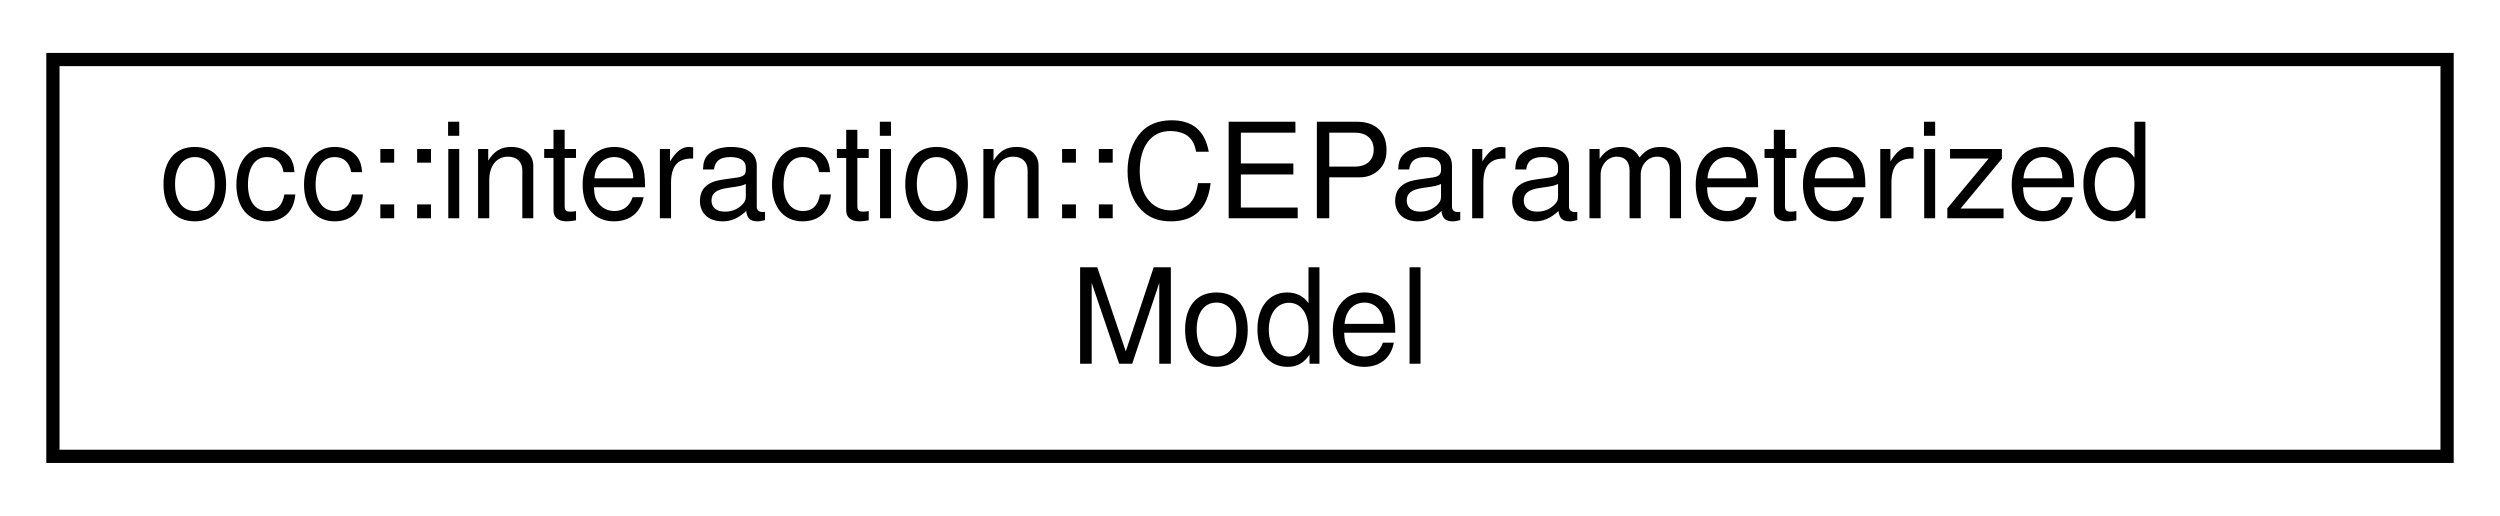
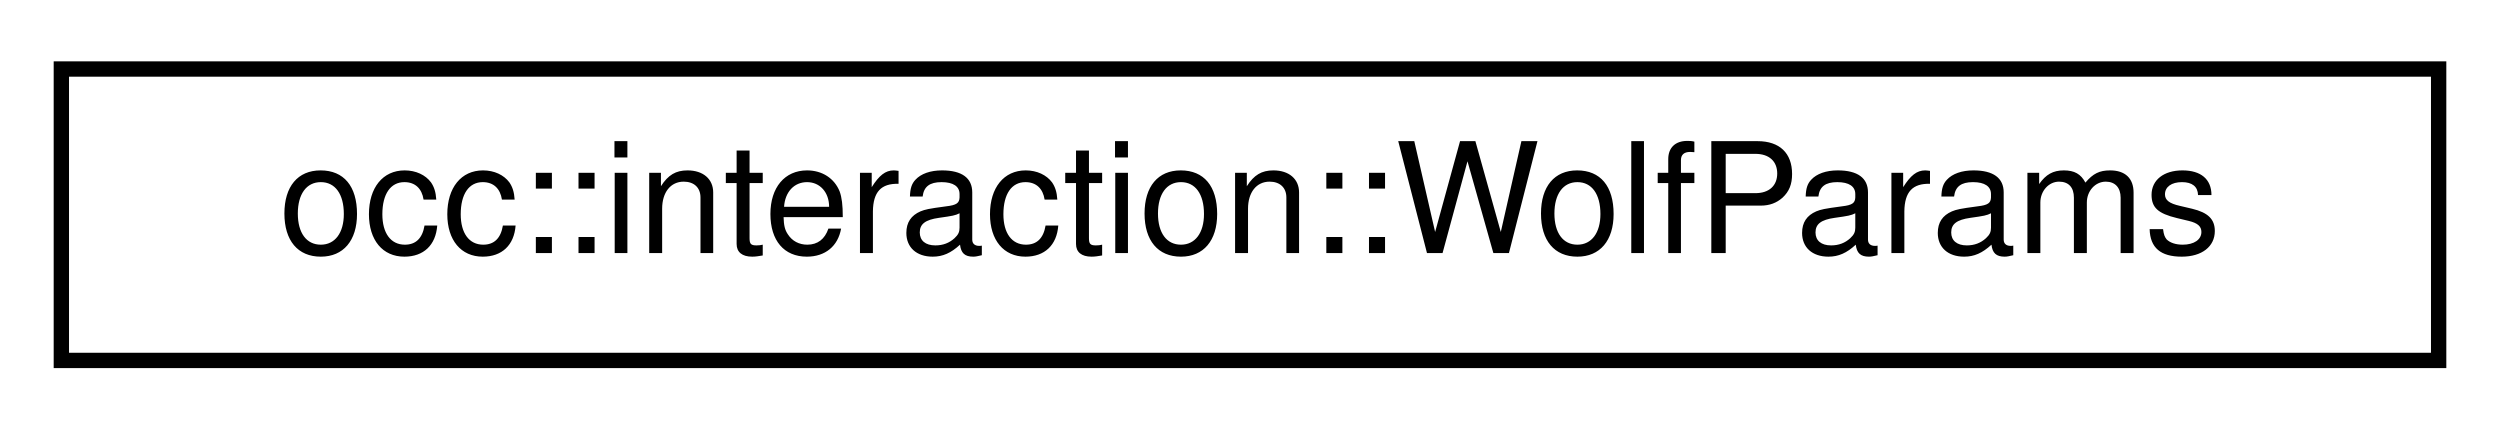
- <svg xmlns="http://www.w3.org/2000/svg" xmlns:xlink="http://www.w3.org/1999/xlink" width="189pt" height="39pt" viewBox="0.00 0.00 189.00 39.00">
-   <g id="graph0" class="graph" transform="scale(1 1) rotate(0) translate(4 35)">
+ <svg xmlns="http://www.w3.org/2000/svg" xmlns:xlink="http://www.w3.org/1999/xlink" width="163pt" height="28pt" viewBox="0.00 0.00 163.00 28.00">
+   <g id="graph0" class="graph" transform="scale(1 1) rotate(0) translate(4 24)">
    <g id="node1" class="node">
      <g id="a_node1">
-         <a xlink:href="structocc_1_1interaction_1_1CEParameterizedModel.html" target="_top" xlink:title=" ">
-           <polygon fill="none" stroke="black" points="0,-0.5 0,-30.5 181,-30.5 181,-0.5 0,-0.5" />
-           <text text-anchor="start" x="8" y="-18.5" font-family="Helvetica,sans-Serif" font-size="10.00">occ::interaction::CEParameterized</text>
-           <text text-anchor="middle" x="90.5" y="-7.5" font-family="Helvetica,sans-Serif" font-size="10.00">Model</text>
+         <a xlink:href="structocc_1_1interaction_1_1WolfParams.html" target="_top" xlink:title=" ">
+           <polygon fill="none" stroke="black" points="0,-0.5 0,-19.5 155,-19.5 155,-0.5 0,-0.5" />
+           <text text-anchor="middle" x="77.5" y="-7.5" font-family="Helvetica,sans-Serif" font-size="10.00">occ::interaction::WolfParams</text>
        </a>
      </g>
    </g>
  </g>
</svg>
